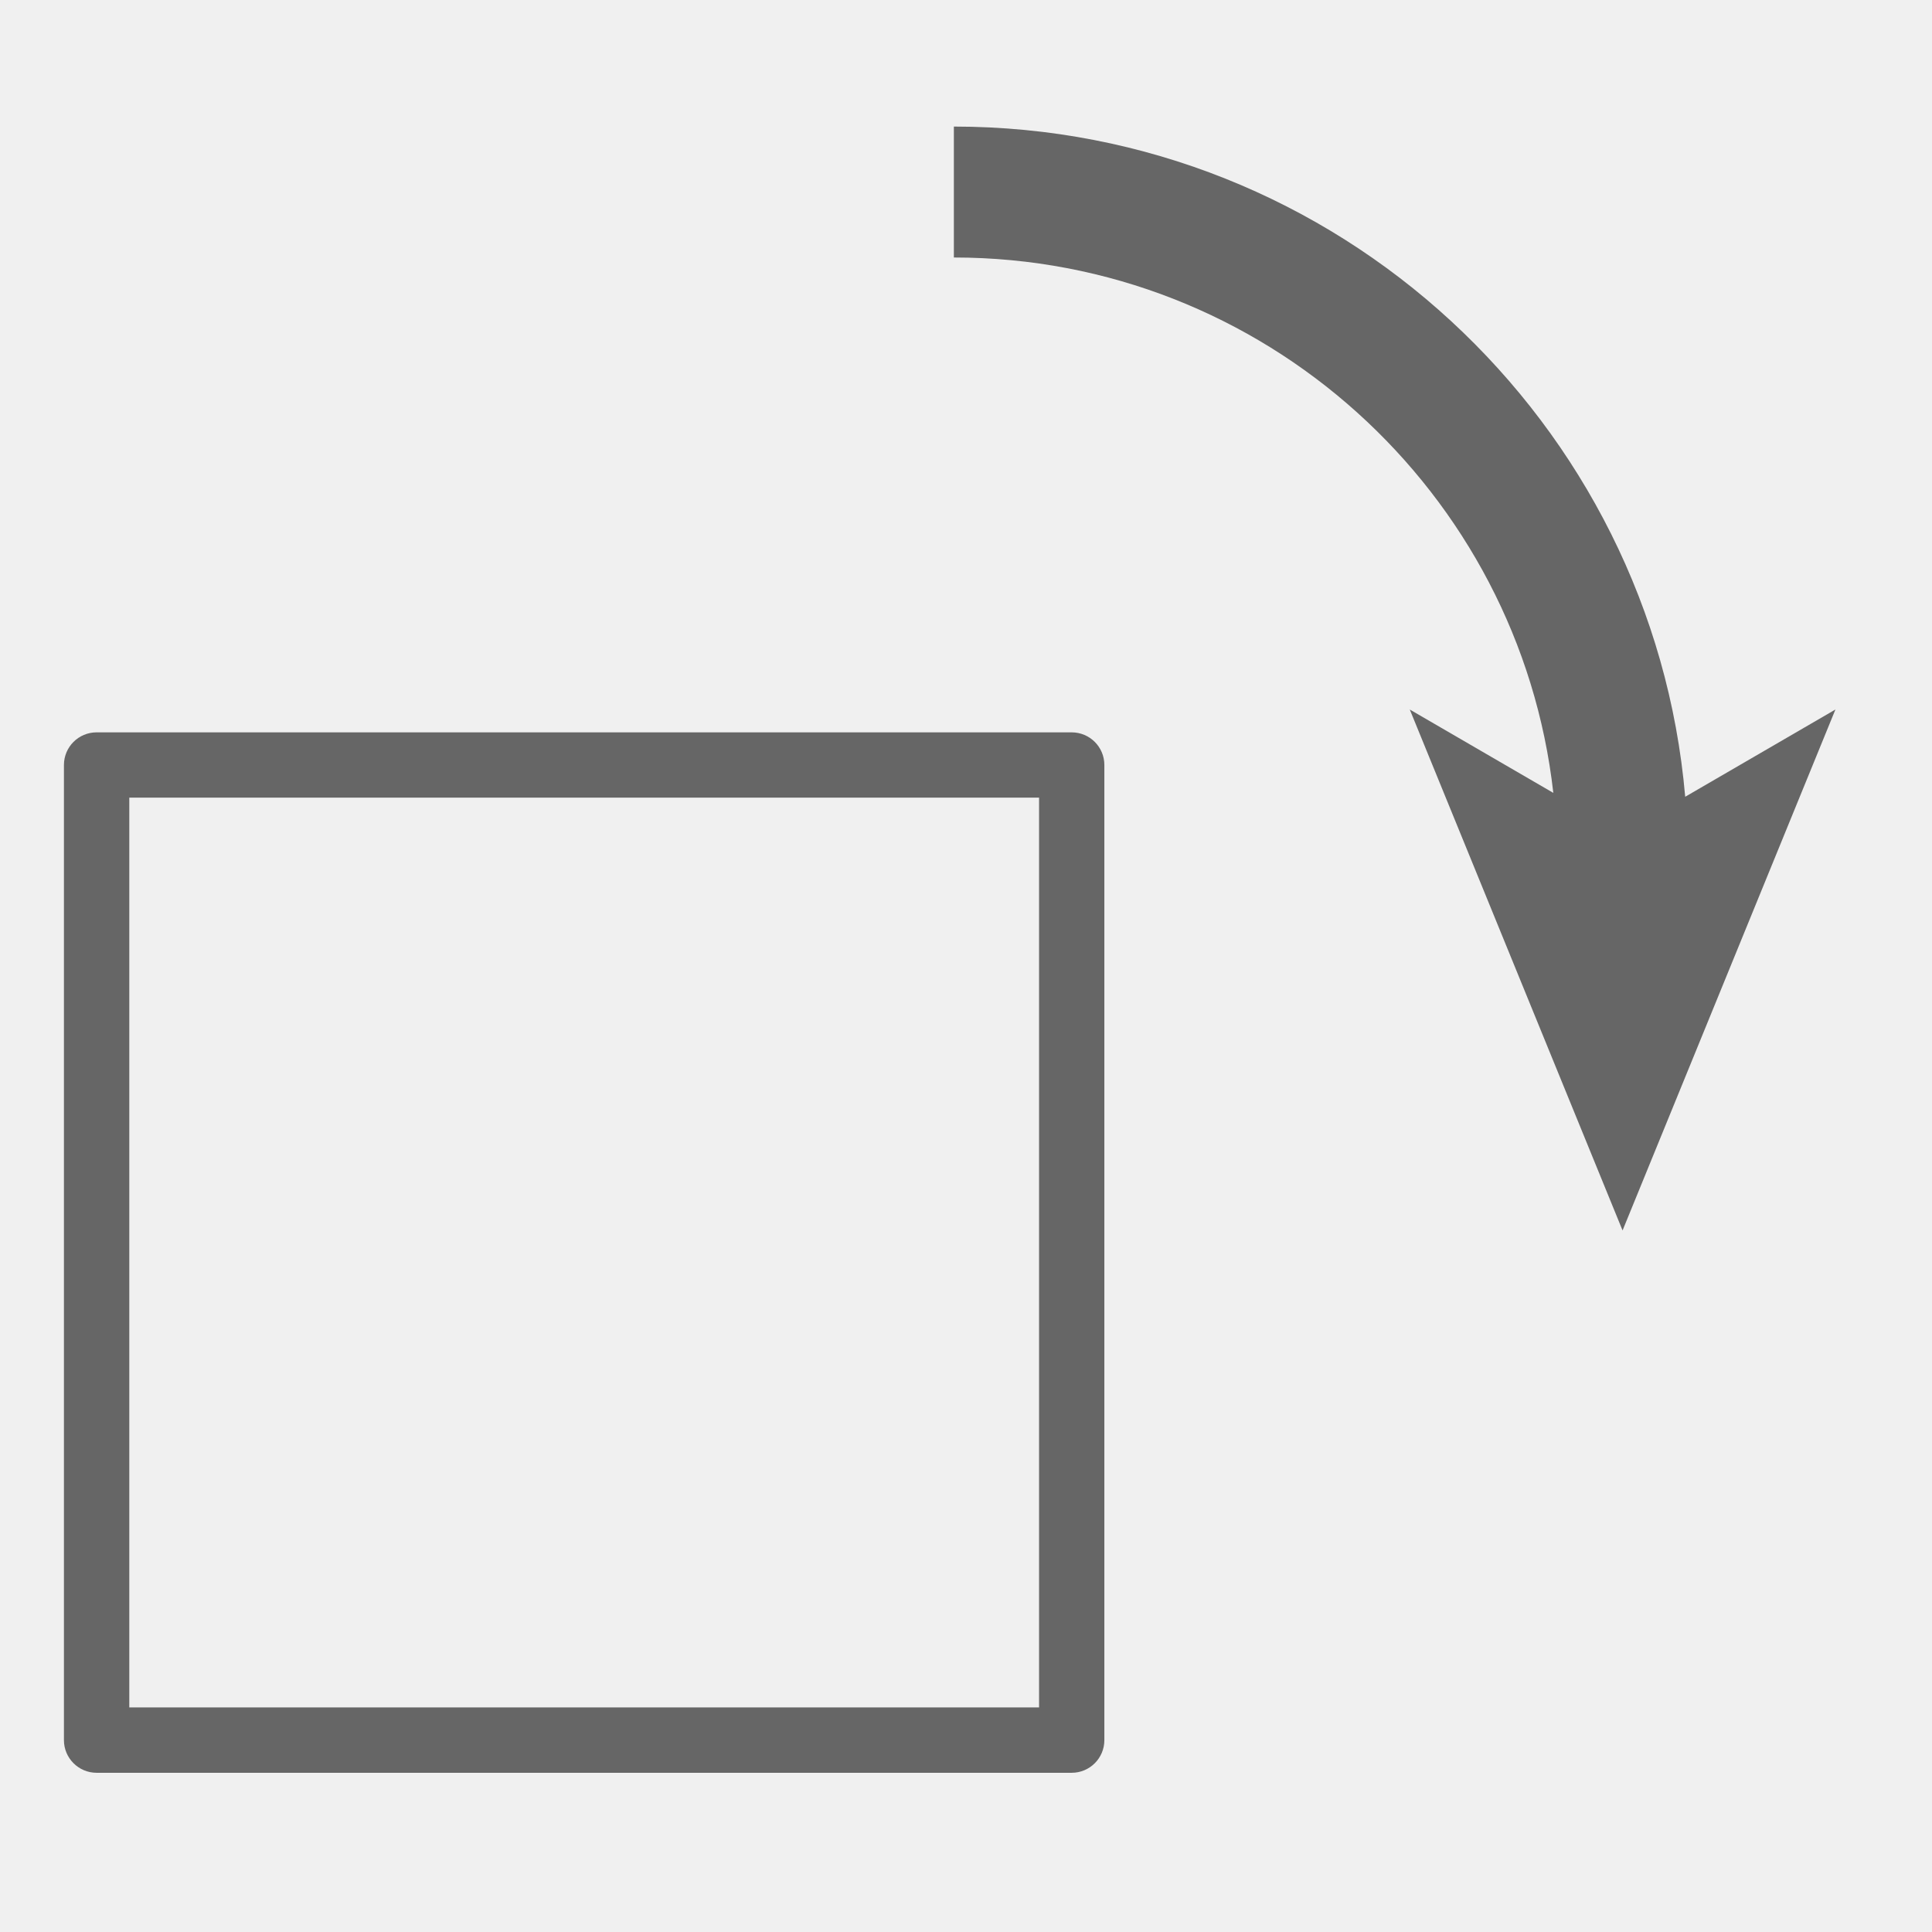
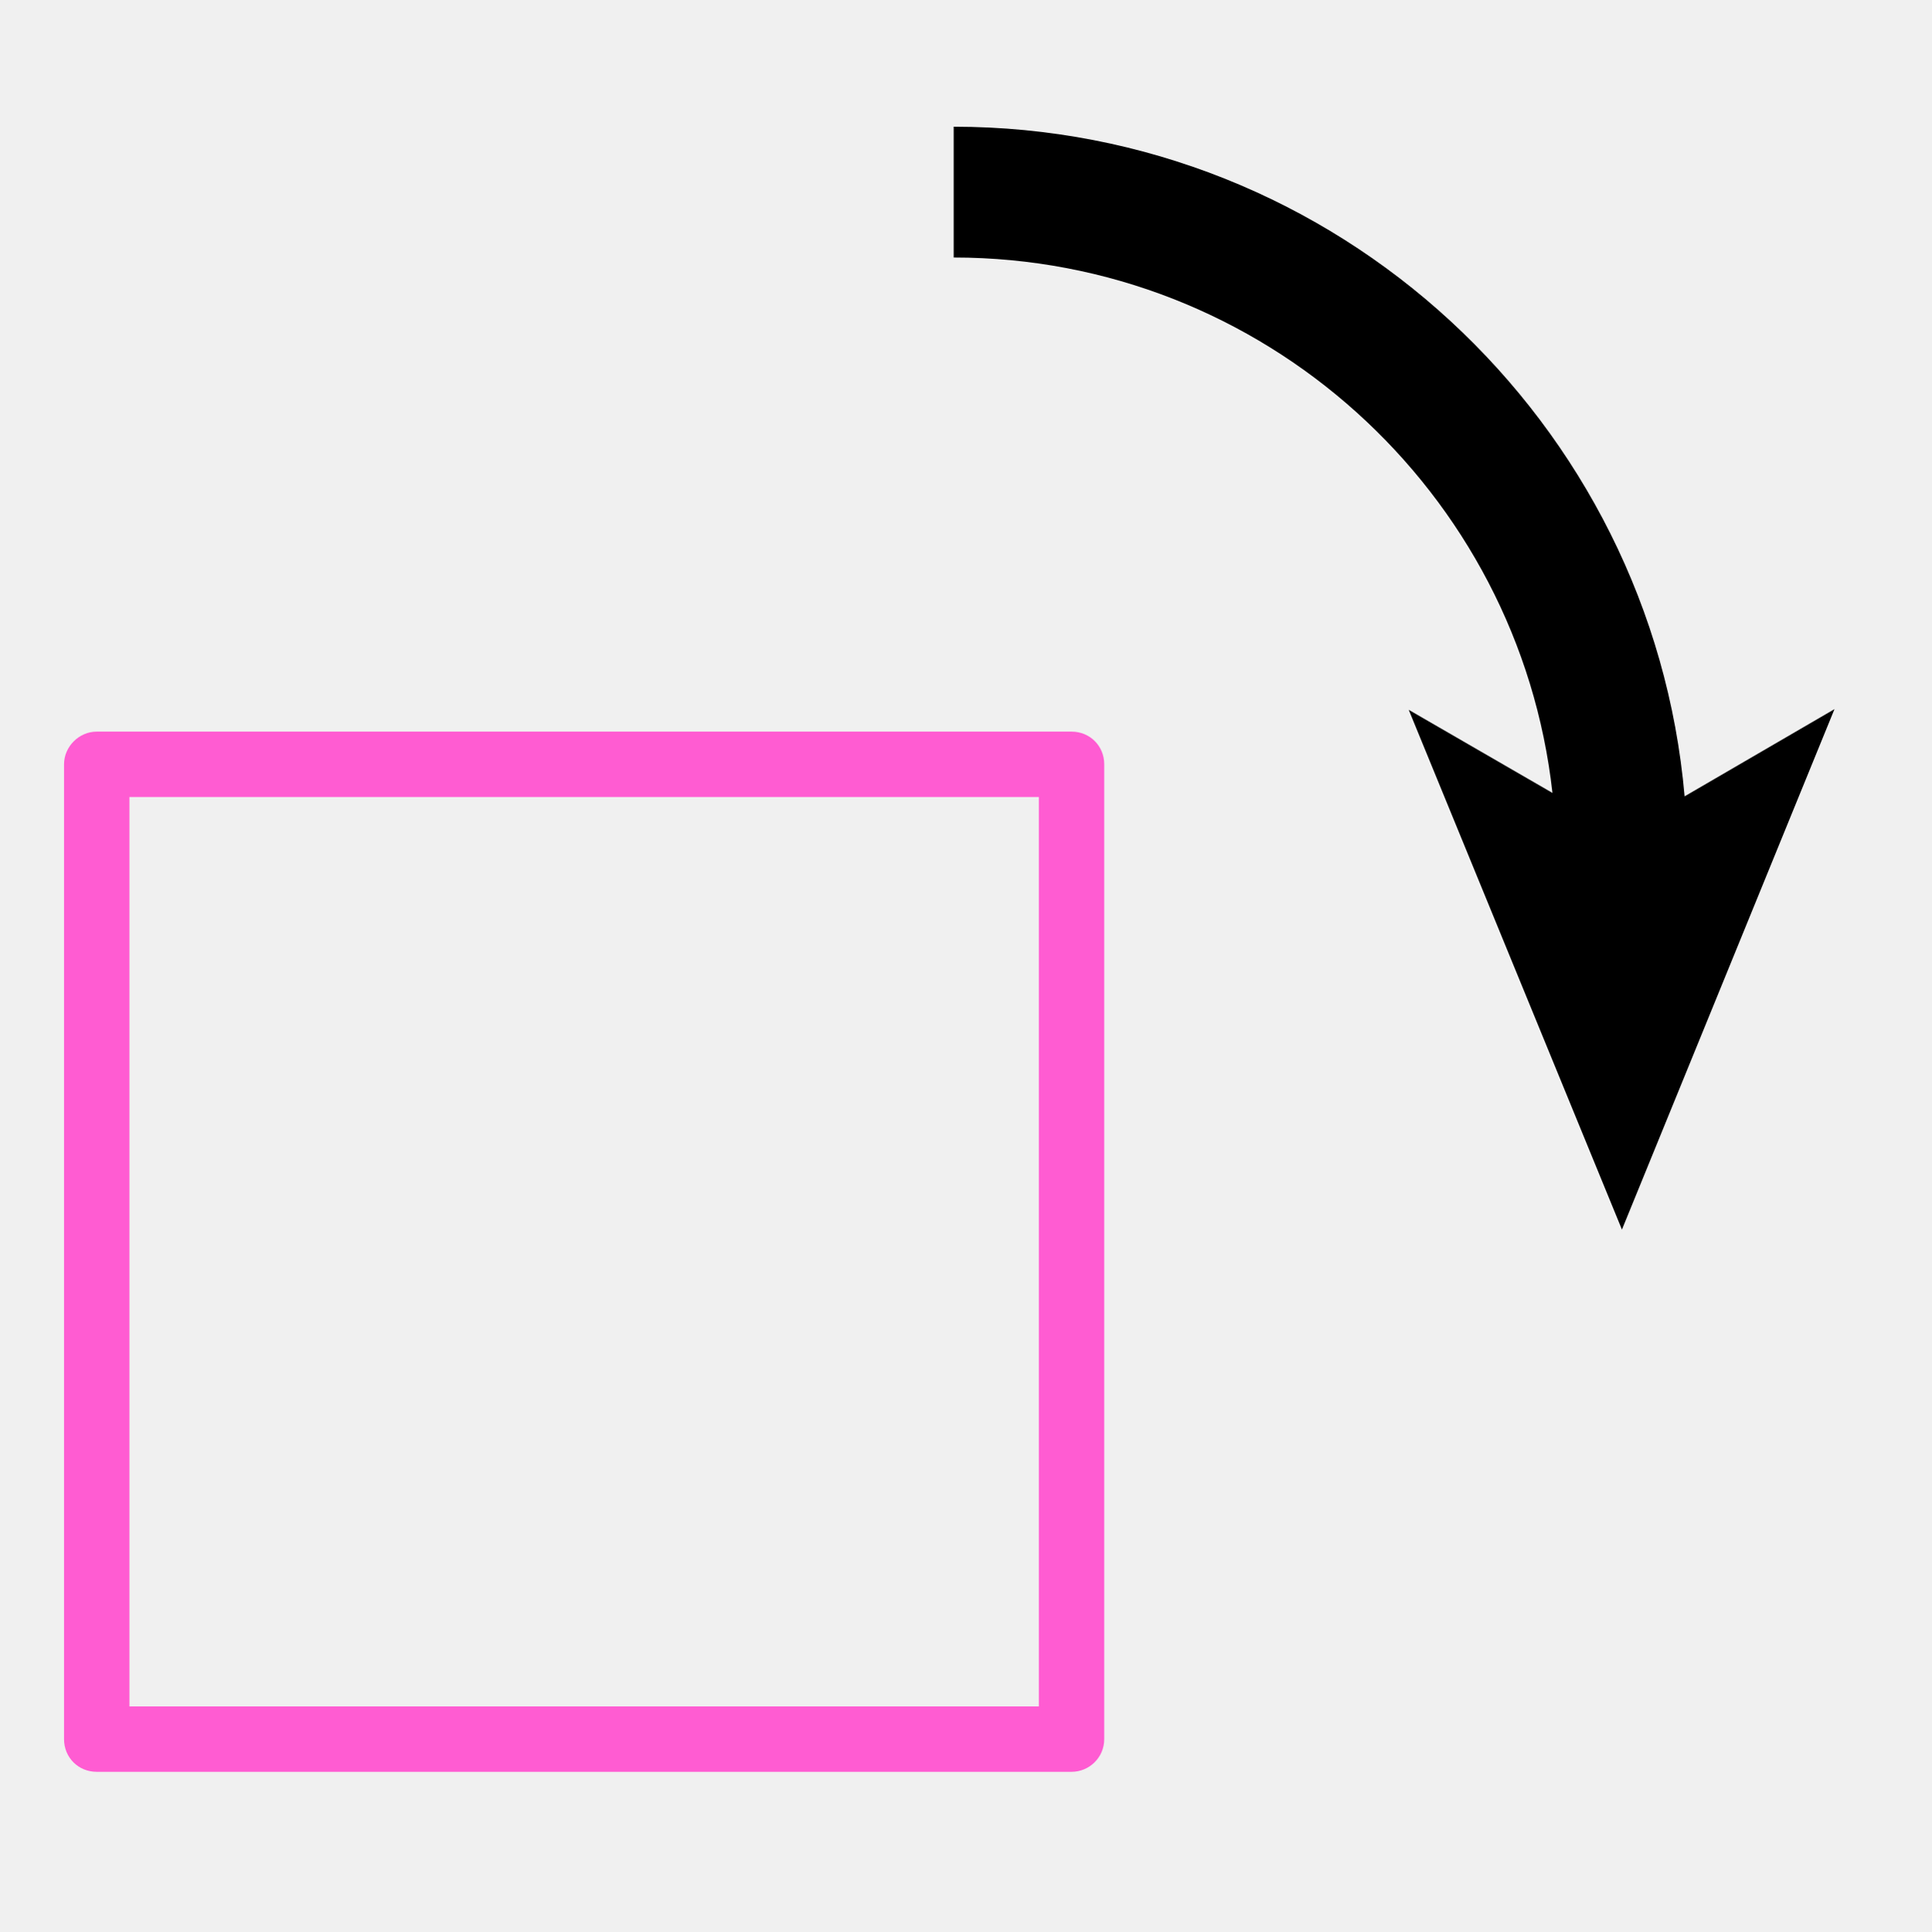
- <svg xmlns="http://www.w3.org/2000/svg" version="1.1" x="0px" y="0px" viewBox="0 0 283.46 283.46" style="enable-background:new 0 0 283.46 283.46;" xml:space="preserve">
+ <svg xmlns="http://www.w3.org/2000/svg" version="1.1" id="レイヤー_1" x="0px" y="0px" viewBox="0 0 283.5 283.5" style="enable-background:new 0 0 283.5 283.5;" xml:space="preserve">
  <style type="text/css">
- 	.st0{fill:none;}
- 	.st1{fill:#666666;}
- 	.st2{fill:#E4E6E6;}
- 	.st3{fill:#FFFFFF;}
+ 	.st0{fill:#FF5CD2;}
</style>
-   <g id="レイヤー_2">
+   <g id="レイヤー_2_00000080919589209994606540000011092881405829221766_">
</g>
-   <g id="レイヤー_1">
-     <path class="st1" d="M238.06,180.53l31.23-76.43l-22.04,12.8c-4.77-55.01-51.07-98.33-107.3-98.33v19.21   c45.44,0,82.98,34.42,87.95,78.55l-21.06-12.23L238.06,180.53z" />
-     <path class="st1" d="M14.17,260.1h143.07c2.65,0,4.79-2.15,4.79-4.79V112.24c0-2.65-2.15-4.79-4.79-4.79H14.17   c-2.65,0-4.79,2.15-4.79,4.79v143.07C9.38,257.95,11.53,260.1,14.17,260.1z M18.97,117.03h133.48v133.48H18.97V117.03z" />
+   <g id="レイヤー_1_00000119119566278465713790000002555416603767209379_">
+     <path d="M238.1,180.5l31.2-76.4l-22,12.8c-4.8-55-51.1-98.3-107.3-98.3v19.2c45.4,0,83,34.4,87.9,78.6l-21.1-12.2L238.1,180.5z" />
+     <path class="st0" d="M14.2,260.1h143.1c2.6,0,4.8-2.1,4.8-4.8V112.2c0-2.7-2.1-4.8-4.8-4.8H14.2c-2.6,0-4.8,2.2-4.8,4.8v143.1   C9.4,258,11.5,260.1,14.2,260.1z M19,117h133.5v133.5H19V117z" />
  </g>
</svg>
